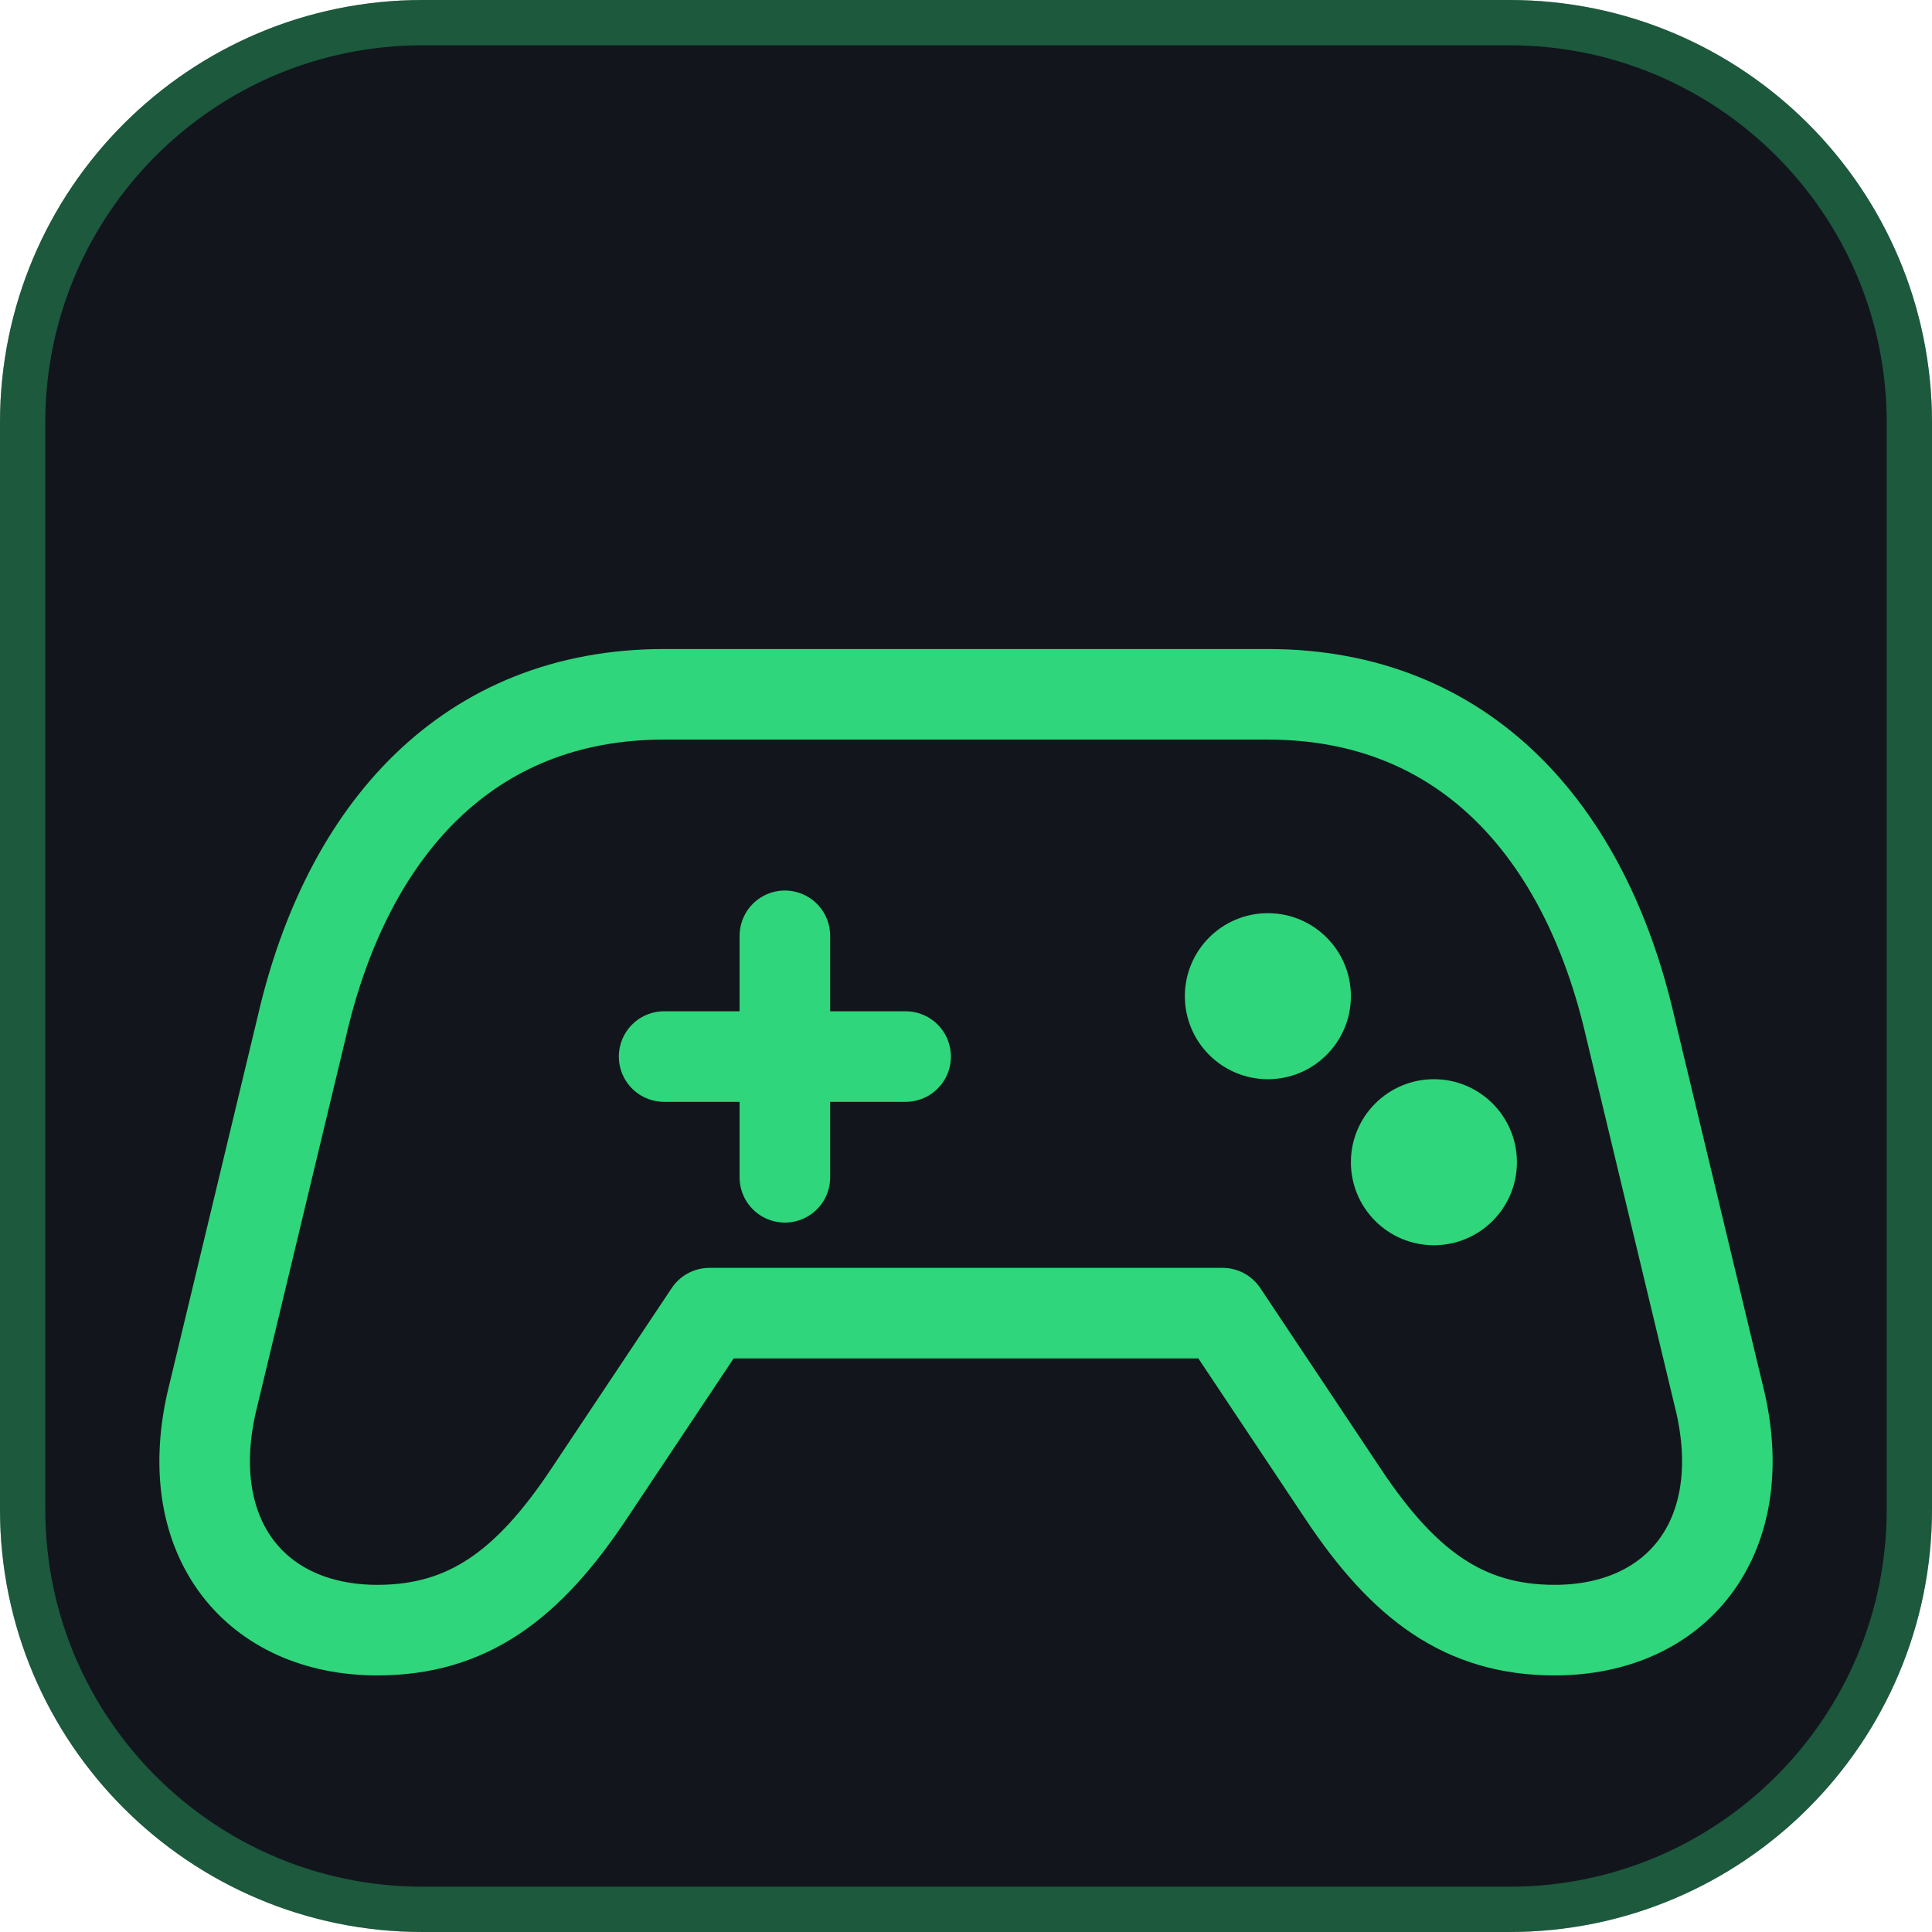
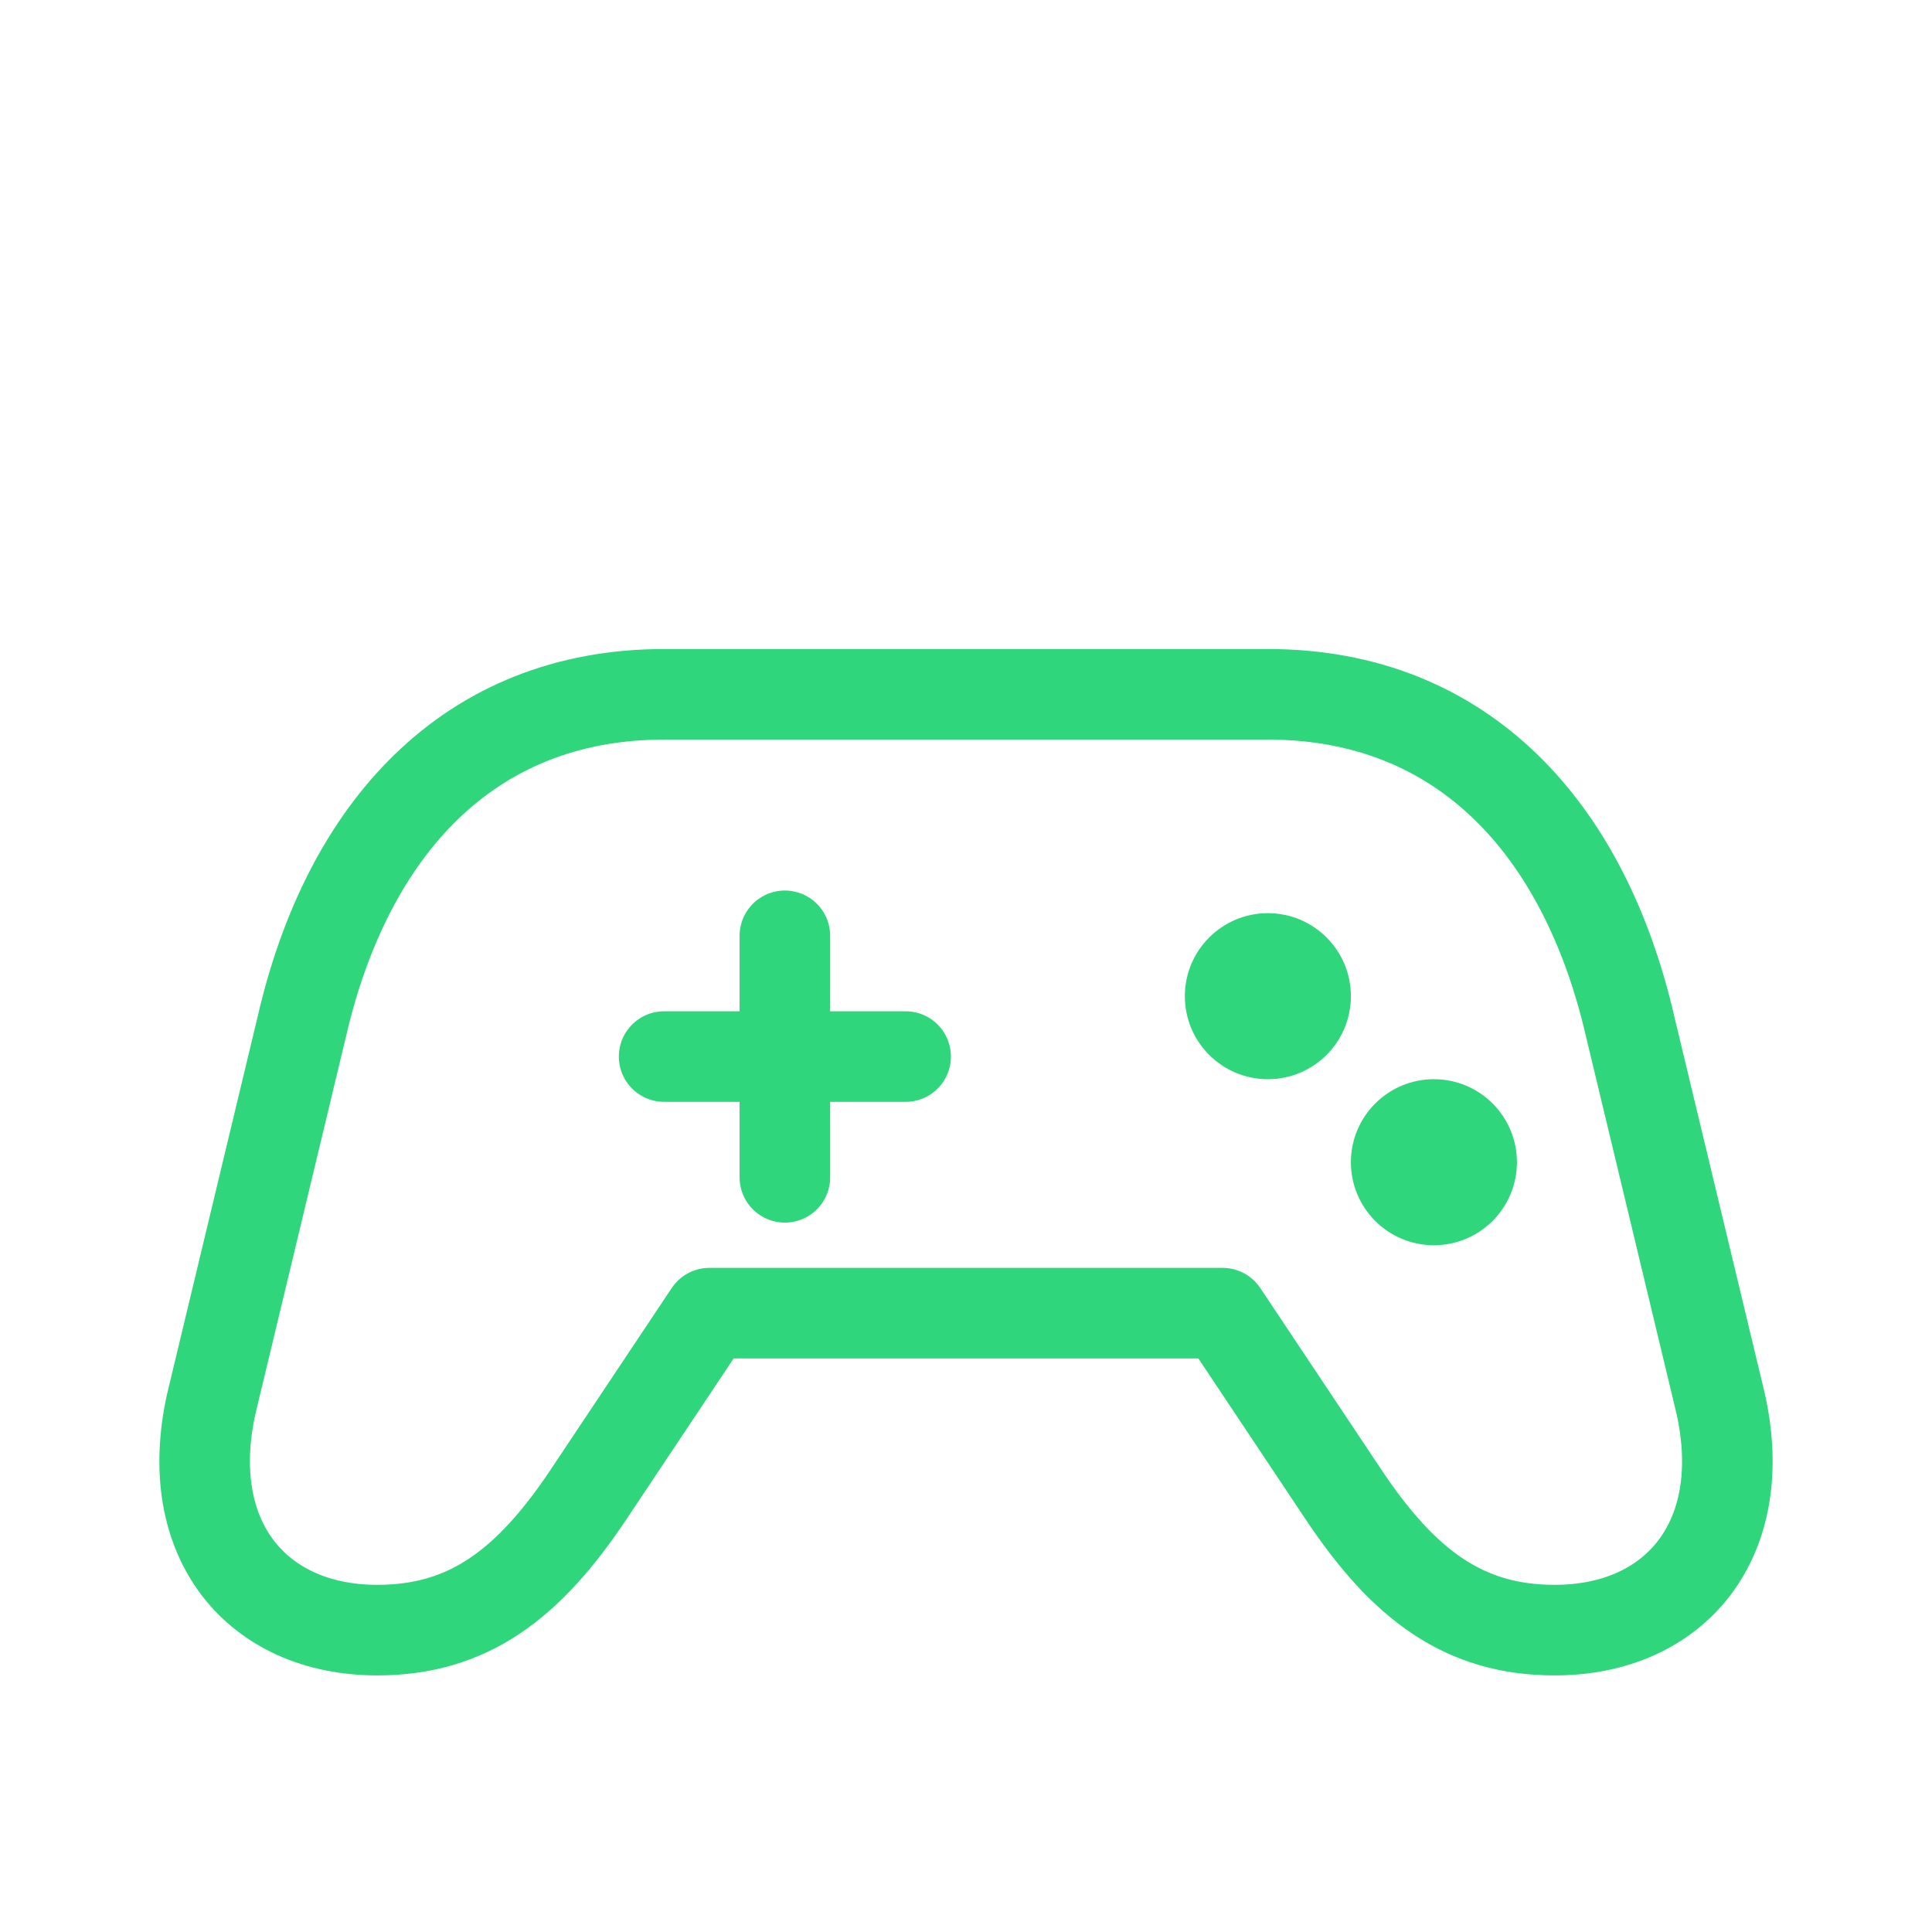
<svg xmlns="http://www.w3.org/2000/svg" viewBox="0 0 128 128" width="128" height="128" role="img" aria-label="Gamepad">
-   <rect width="128" height="128" rx="28" fill="#12161c" />
-   <rect x="1.5" y="1.5" width="125" height="125" rx="26.5" fill="none" stroke="#2fd67b" stroke-opacity="0.35" stroke-width="3" />
  <g fill="none" stroke="#2fd67b" stroke-width="6" stroke-linejoin="round" stroke-linecap="round">
    <path d="M44 46h40c13 0 21 9 24 22l6 25c2 9-3 15-11 15-6 0-10-3-14-9l-8-12H47l-8 12c-4 6-8 9-14 9-8 0-13-6-11-15l6-25c3-13 11-22 24-22z" />
    <path d="M44 70h16M52 62v16" />
  </g>
  <circle cx="84" cy="66" r="5.5" fill="#2fd67b" />
  <circle cx="95" cy="77" r="5.5" fill="#2fd67b" />
</svg>
